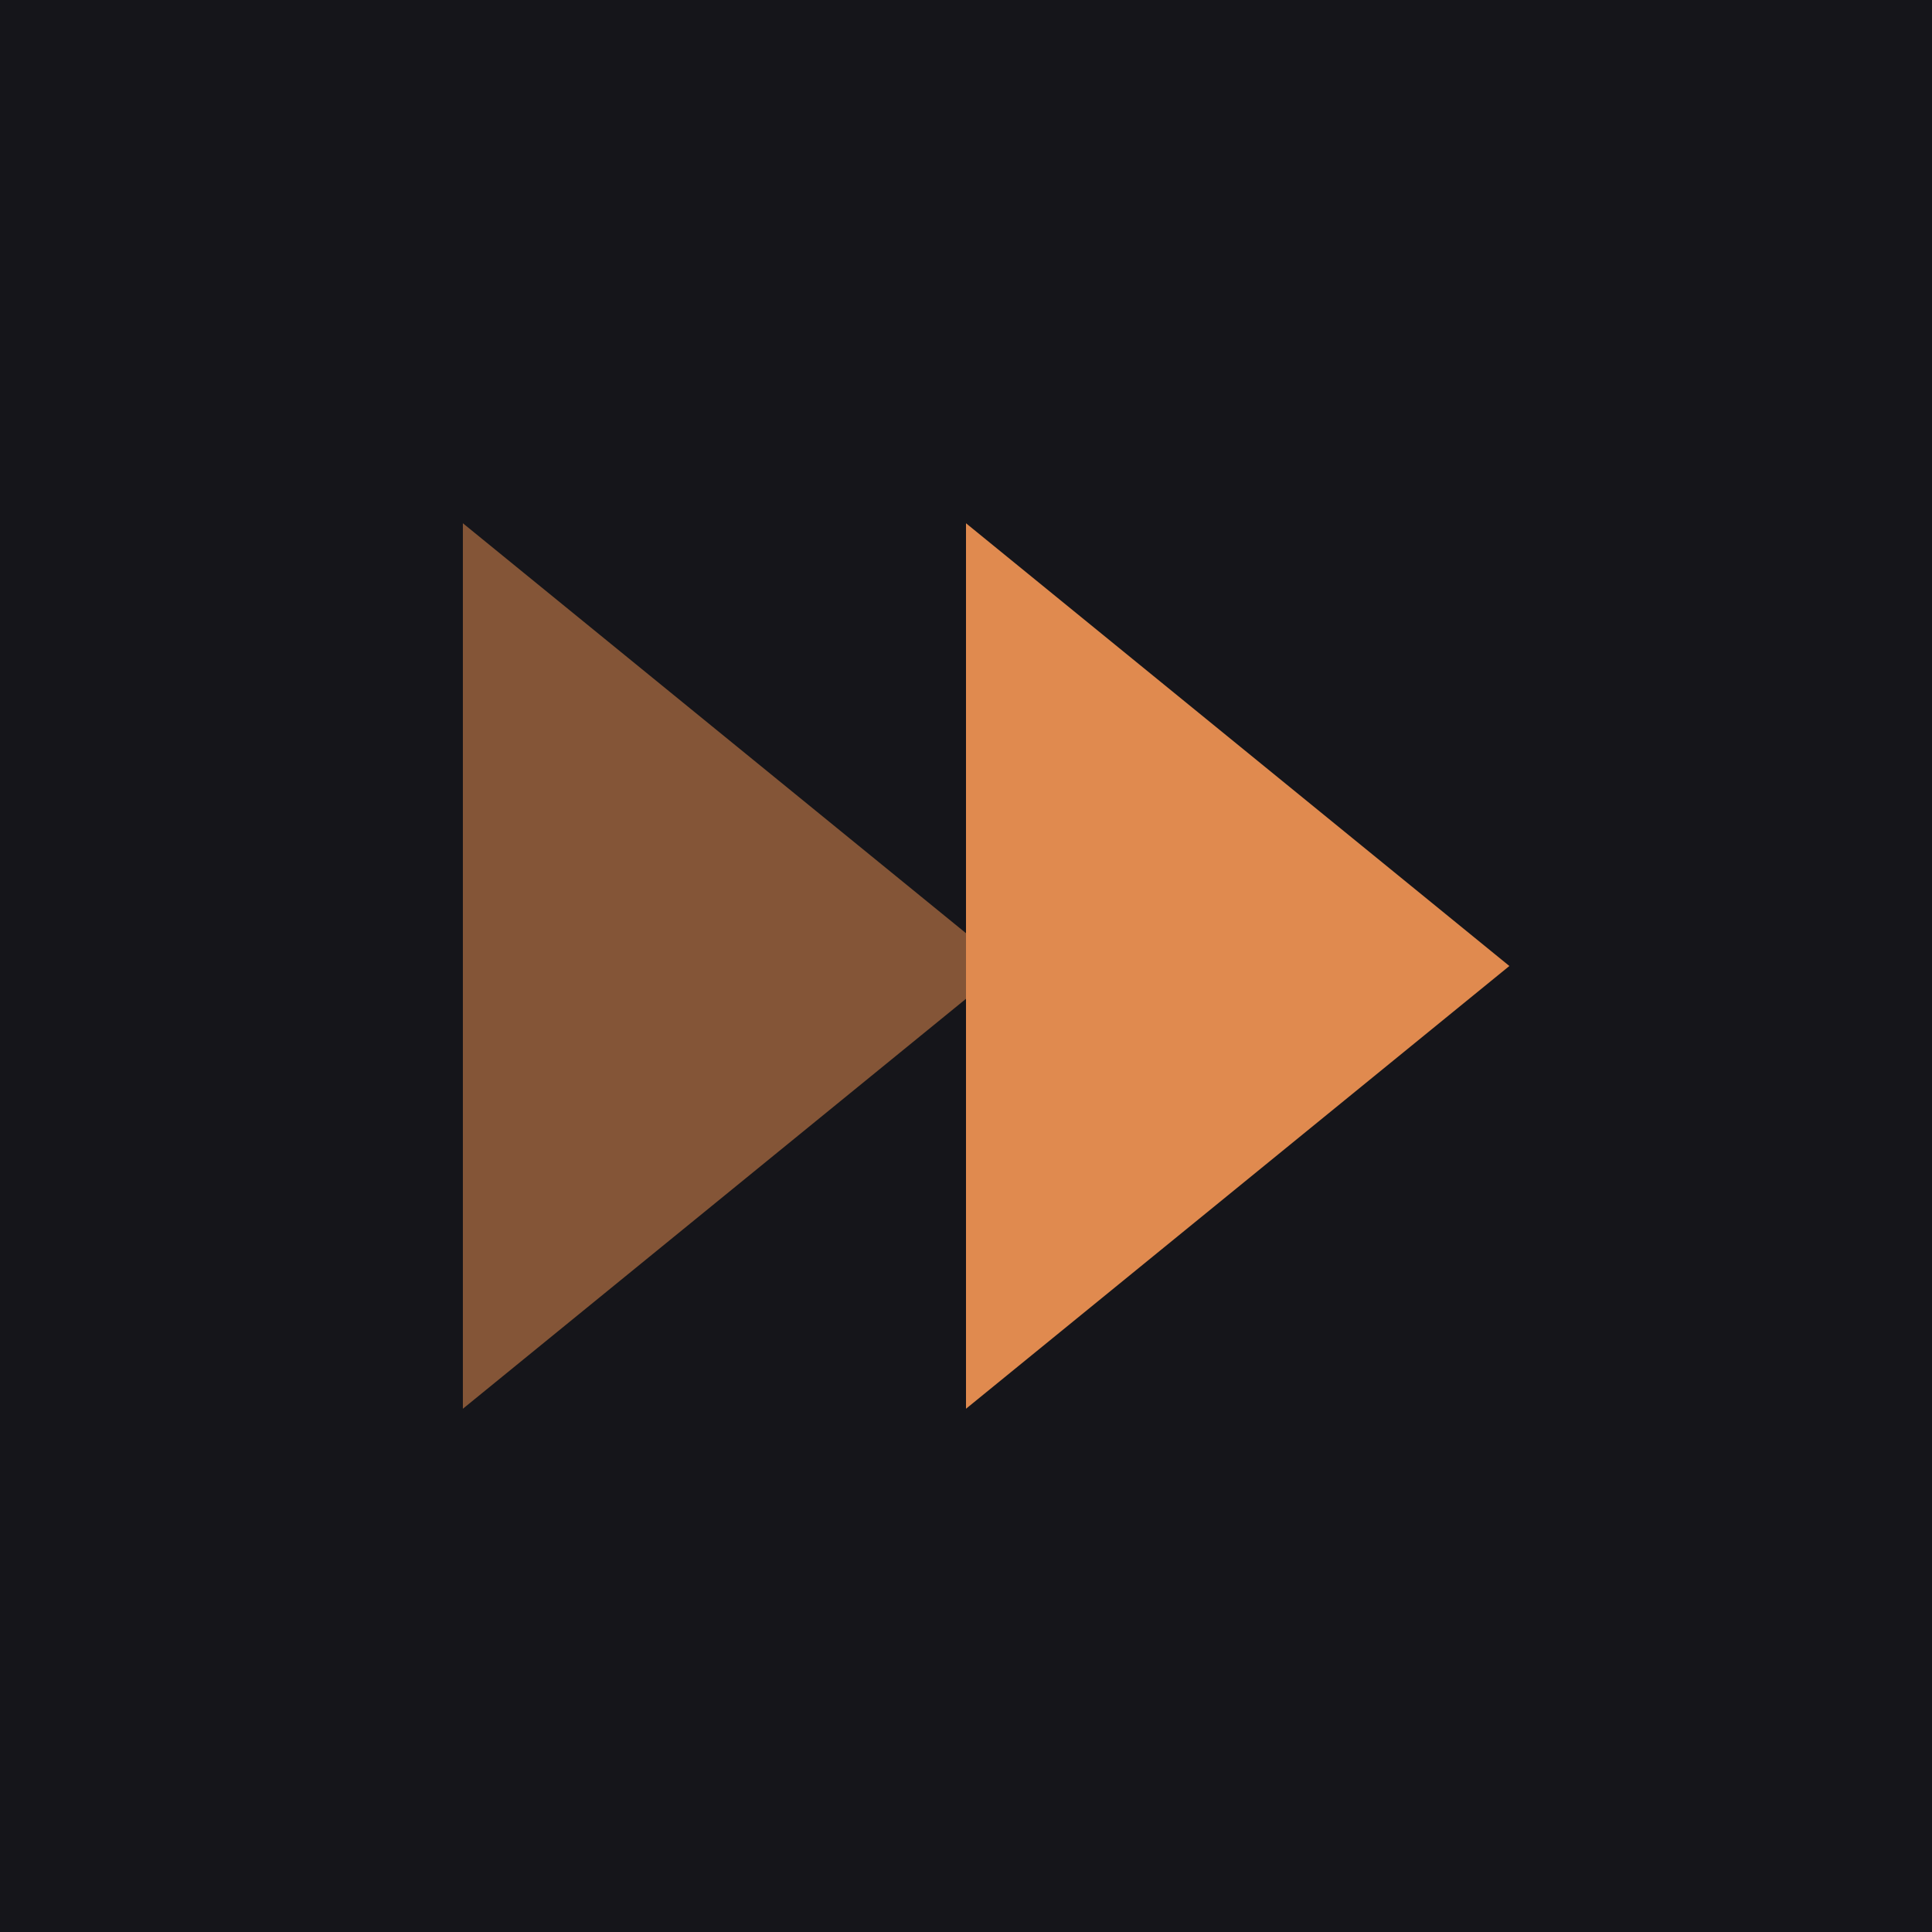
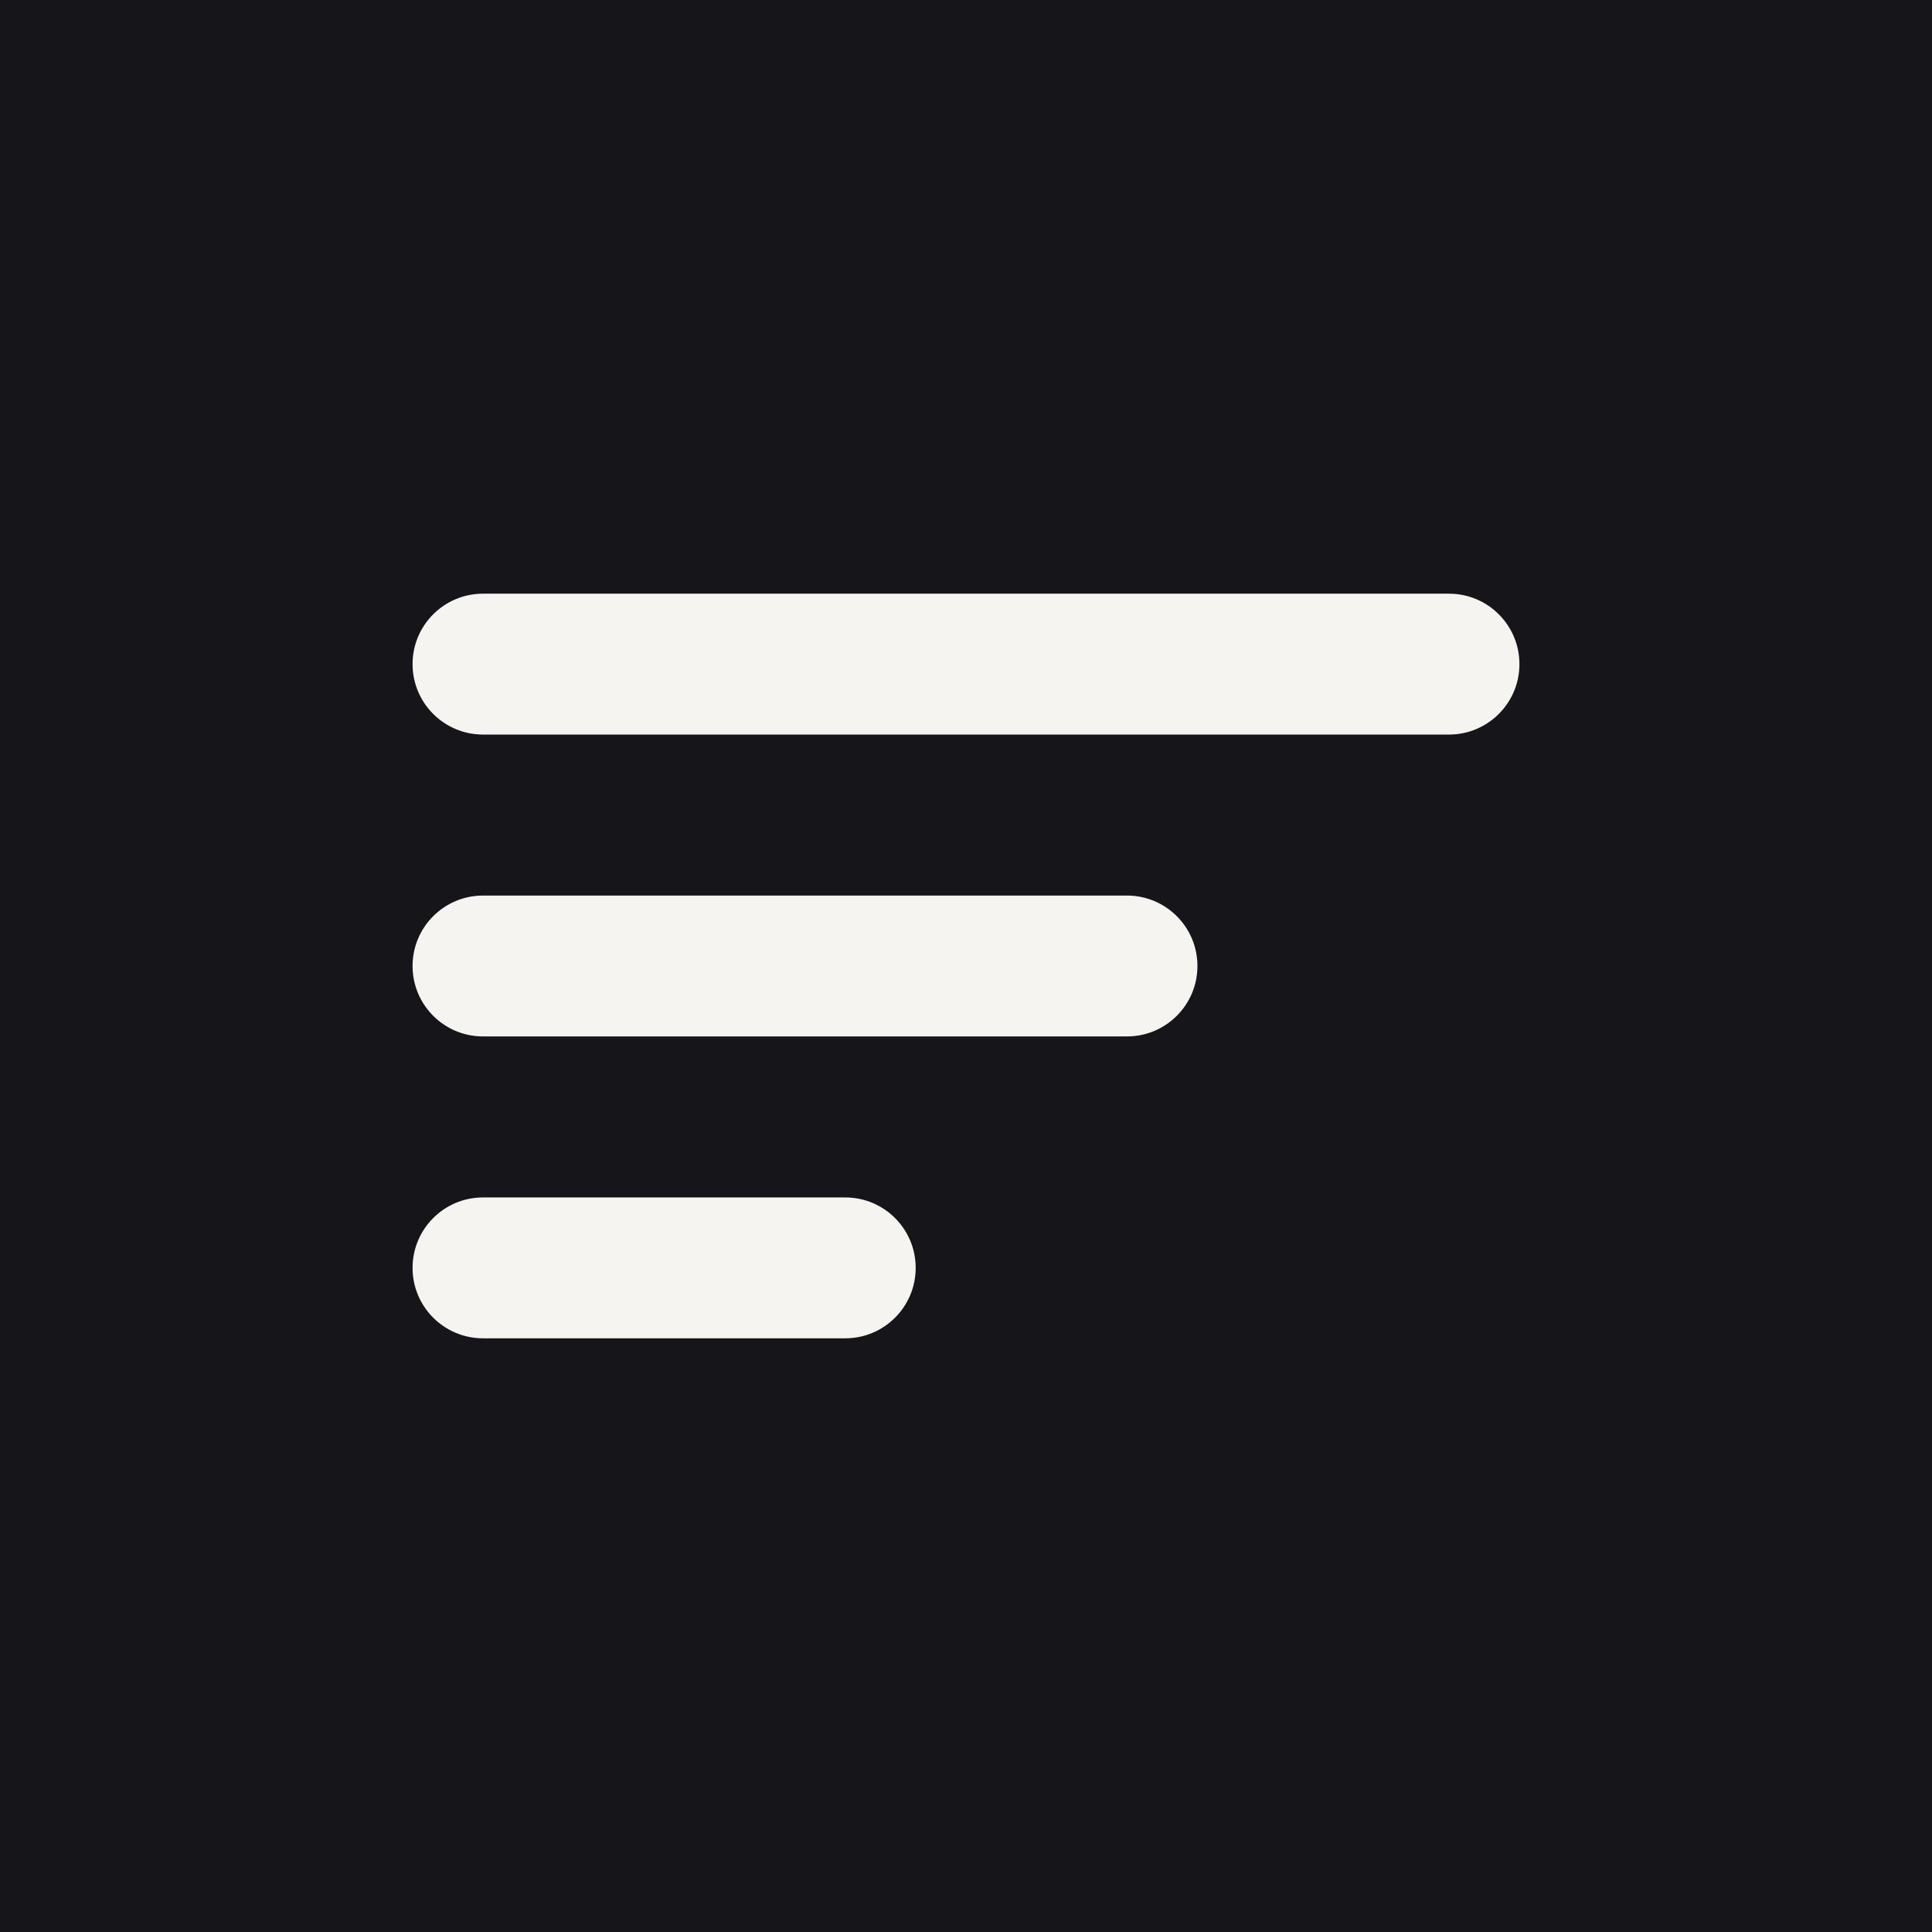
<svg xmlns="http://www.w3.org/2000/svg" viewBox="0 0 192 192">
  <rect width="192" height="192" fill="#15151a" />
-   <polygon points="46,52 46,140 100,96" fill="#e08a4f" opacity="0.55" />
-   <polygon points="96,52 96,140 150,96" fill="#e08a4f" />
+   <rect x="41" y="59" width="110" height="14" rx="7" fill="#f5f4f0" />
+   <rect x="41" y="89" width="78" height="14" rx="7" fill="#f5f4f0" />
+   <rect x="41" y="119" width="50" height="14" rx="7" fill="#f5f4f0" />
</svg>
